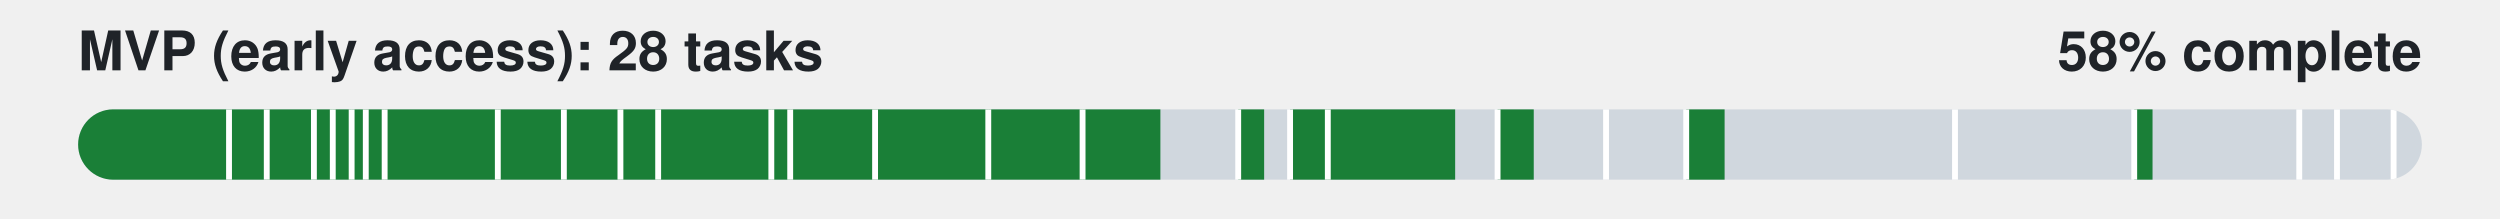
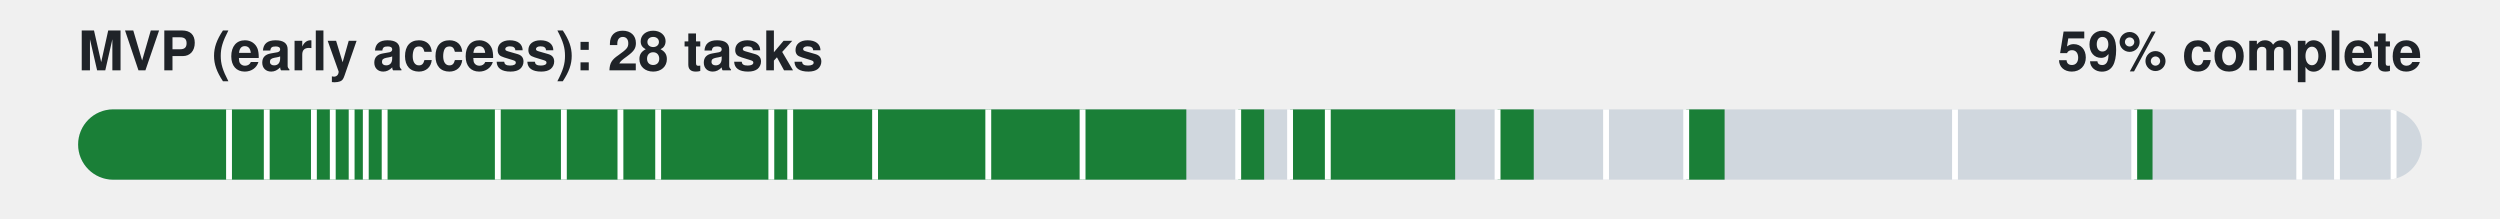
- <svg xmlns="http://www.w3.org/2000/svg" width="640" height="56" viewBox="0 0 640 56" role="img" aria-label="MVP progress: 58% complete across 28 tasks">
+ <svg xmlns="http://www.w3.org/2000/svg" width="640" height="56" viewBox="0 0 640 56" role="img" aria-label="MVP progress: 59% complete across 28 tasks">
  <style>
    text { font: 600 14px -apple-system, BlinkMacSystemFont, "Segoe UI", Helvetica, Arial, sans-serif; fill: #1f2328; }
    .track { fill: #d0d7de; }
    .divider { stroke: #ffffff; stroke-width: 1.5; }
    @media (prefers-color-scheme: dark) { text { fill: #e6edf3; } .track { fill: #30363d; } .divider { stroke: #0d1117; } }
  </style>
  <defs>
    <clipPath id="bar">
      <rect x="20" y="28" width="600" height="18" rx="9" />
    </clipPath>
  </defs>
  <text x="20" y="18">MVP (early access): 28 tasks</text>
-   <text x="620" y="18" text-anchor="end">58% complete</text>
+   <text x="620" y="18" text-anchor="end">59% complete</text>
  <g clip-path="url(#bar)">
    <rect class="track" x="20" y="28" width="600" height="18" />
    <rect x="20.00" y="28" width="38.63" height="18" fill="#1a7f37" />
    <rect x="58.63" y="28" width="9.66" height="18" fill="#1a7f37" />
    <line class="divider" x1="58.63" y1="28" x2="58.63" y2="46" />
    <rect x="68.29" y="28" width="12.07" height="18" fill="#1a7f37" />
    <line class="divider" x1="68.29" y1="28" x2="68.29" y2="46" />
    <rect x="80.36" y="28" width="4.83" height="18" fill="#1a7f37" />
    <line class="divider" x1="80.36" y1="28" x2="80.36" y2="46" />
    <rect x="85.19" y="28" width="4.83" height="18" fill="#1a7f37" />
    <line class="divider" x1="85.19" y1="28" x2="85.19" y2="46" />
    <rect x="90.02" y="28" width="3.62" height="18" fill="#1a7f37" />
    <line class="divider" x1="90.02" y1="28" x2="90.02" y2="46" />
    <rect x="93.64" y="28" width="4.83" height="18" fill="#1a7f37" />
    <line class="divider" x1="93.64" y1="28" x2="93.64" y2="46" />
    <rect x="98.47" y="28" width="28.97" height="18" fill="#1a7f37" />
    <line class="divider" x1="98.47" y1="28" x2="98.47" y2="46" />
    <rect x="127.44" y="28" width="16.90" height="18" fill="#1a7f37" />
    <line class="divider" x1="127.44" y1="28" x2="127.44" y2="46" />
    <rect x="144.35" y="28" width="14.49" height="18" fill="#1a7f37" />
    <line class="divider" x1="144.35" y1="28" x2="144.35" y2="46" />
    <rect x="158.83" y="28" width="9.66" height="18" fill="#1a7f37" />
    <line class="divider" x1="158.83" y1="28" x2="158.83" y2="46" />
    <rect x="168.49" y="28" width="28.97" height="18" fill="#1a7f37" />
    <line class="divider" x1="168.49" y1="28" x2="168.49" y2="46" />
    <rect x="197.46" y="28" width="4.83" height="18" fill="#1a7f37" />
    <line class="divider" x1="197.46" y1="28" x2="197.46" y2="46" />
    <rect x="202.29" y="28" width="21.73" height="18" fill="#1a7f37" />
    <line class="divider" x1="202.29" y1="28" x2="202.29" y2="46" />
    <rect x="224.02" y="28" width="28.97" height="18" fill="#1a7f37" />
    <line class="divider" x1="224.02" y1="28" x2="224.02" y2="46" />
    <rect x="253.00" y="28" width="24.14" height="18" fill="#1a7f37" />
    <line class="divider" x1="253.00" y1="28" x2="253.00" y2="46" />
-     <rect x="277.14" y="28" width="19.92" height="18" fill="#1a7f37" />
+     <rect x="277.14" y="28" width="26.56" height="18" fill="#1a7f37" />
    <line class="divider" x1="277.14" y1="28" x2="277.14" y2="46" />
    <rect x="316.98" y="28" width="6.64" height="18" fill="#1a7f37" />
    <line class="divider" x1="316.98" y1="28" x2="316.98" y2="46" />
    <rect x="330.26" y="28" width="9.66" height="18" fill="#1a7f37" />
    <line class="divider" x1="330.26" y1="28" x2="330.26" y2="46" />
    <rect x="339.92" y="28" width="32.60" height="18" fill="#1a7f37" />
    <line class="divider" x1="339.92" y1="28" x2="339.92" y2="46" />
    <rect x="383.38" y="28" width="9.26" height="18" fill="#1a7f37" />
    <line class="divider" x1="383.38" y1="28" x2="383.38" y2="46" />
    <rect x="411.15" y="28" width="0.00" height="18" fill="#1a7f37" />
    <line class="divider" x1="411.15" y1="28" x2="411.15" y2="46" />
    <rect x="431.67" y="28" width="9.83" height="18" fill="#1a7f37" />
    <line class="divider" x1="431.67" y1="28" x2="431.67" y2="46" />
    <rect x="500.48" y="28" width="0.00" height="18" fill="#1a7f37" />
    <line class="divider" x1="500.48" y1="28" x2="500.48" y2="46" />
    <rect x="546.36" y="28" width="4.69" height="18" fill="#1a7f37" />
    <line class="divider" x1="546.36" y1="28" x2="546.36" y2="46" />
    <rect x="588.61" y="28" width="0.00" height="18" fill="#1a7f37" />
    <line class="divider" x1="588.61" y1="28" x2="588.61" y2="46" />
    <rect x="598.27" y="28" width="0.00" height="18" fill="#1a7f37" />
    <line class="divider" x1="598.27" y1="28" x2="598.27" y2="46" />
    <rect x="612.76" y="28" width="0.00" height="18" fill="#1a7f37" />
    <line class="divider" x1="612.76" y1="28" x2="612.76" y2="46" />
  </g>
</svg>
